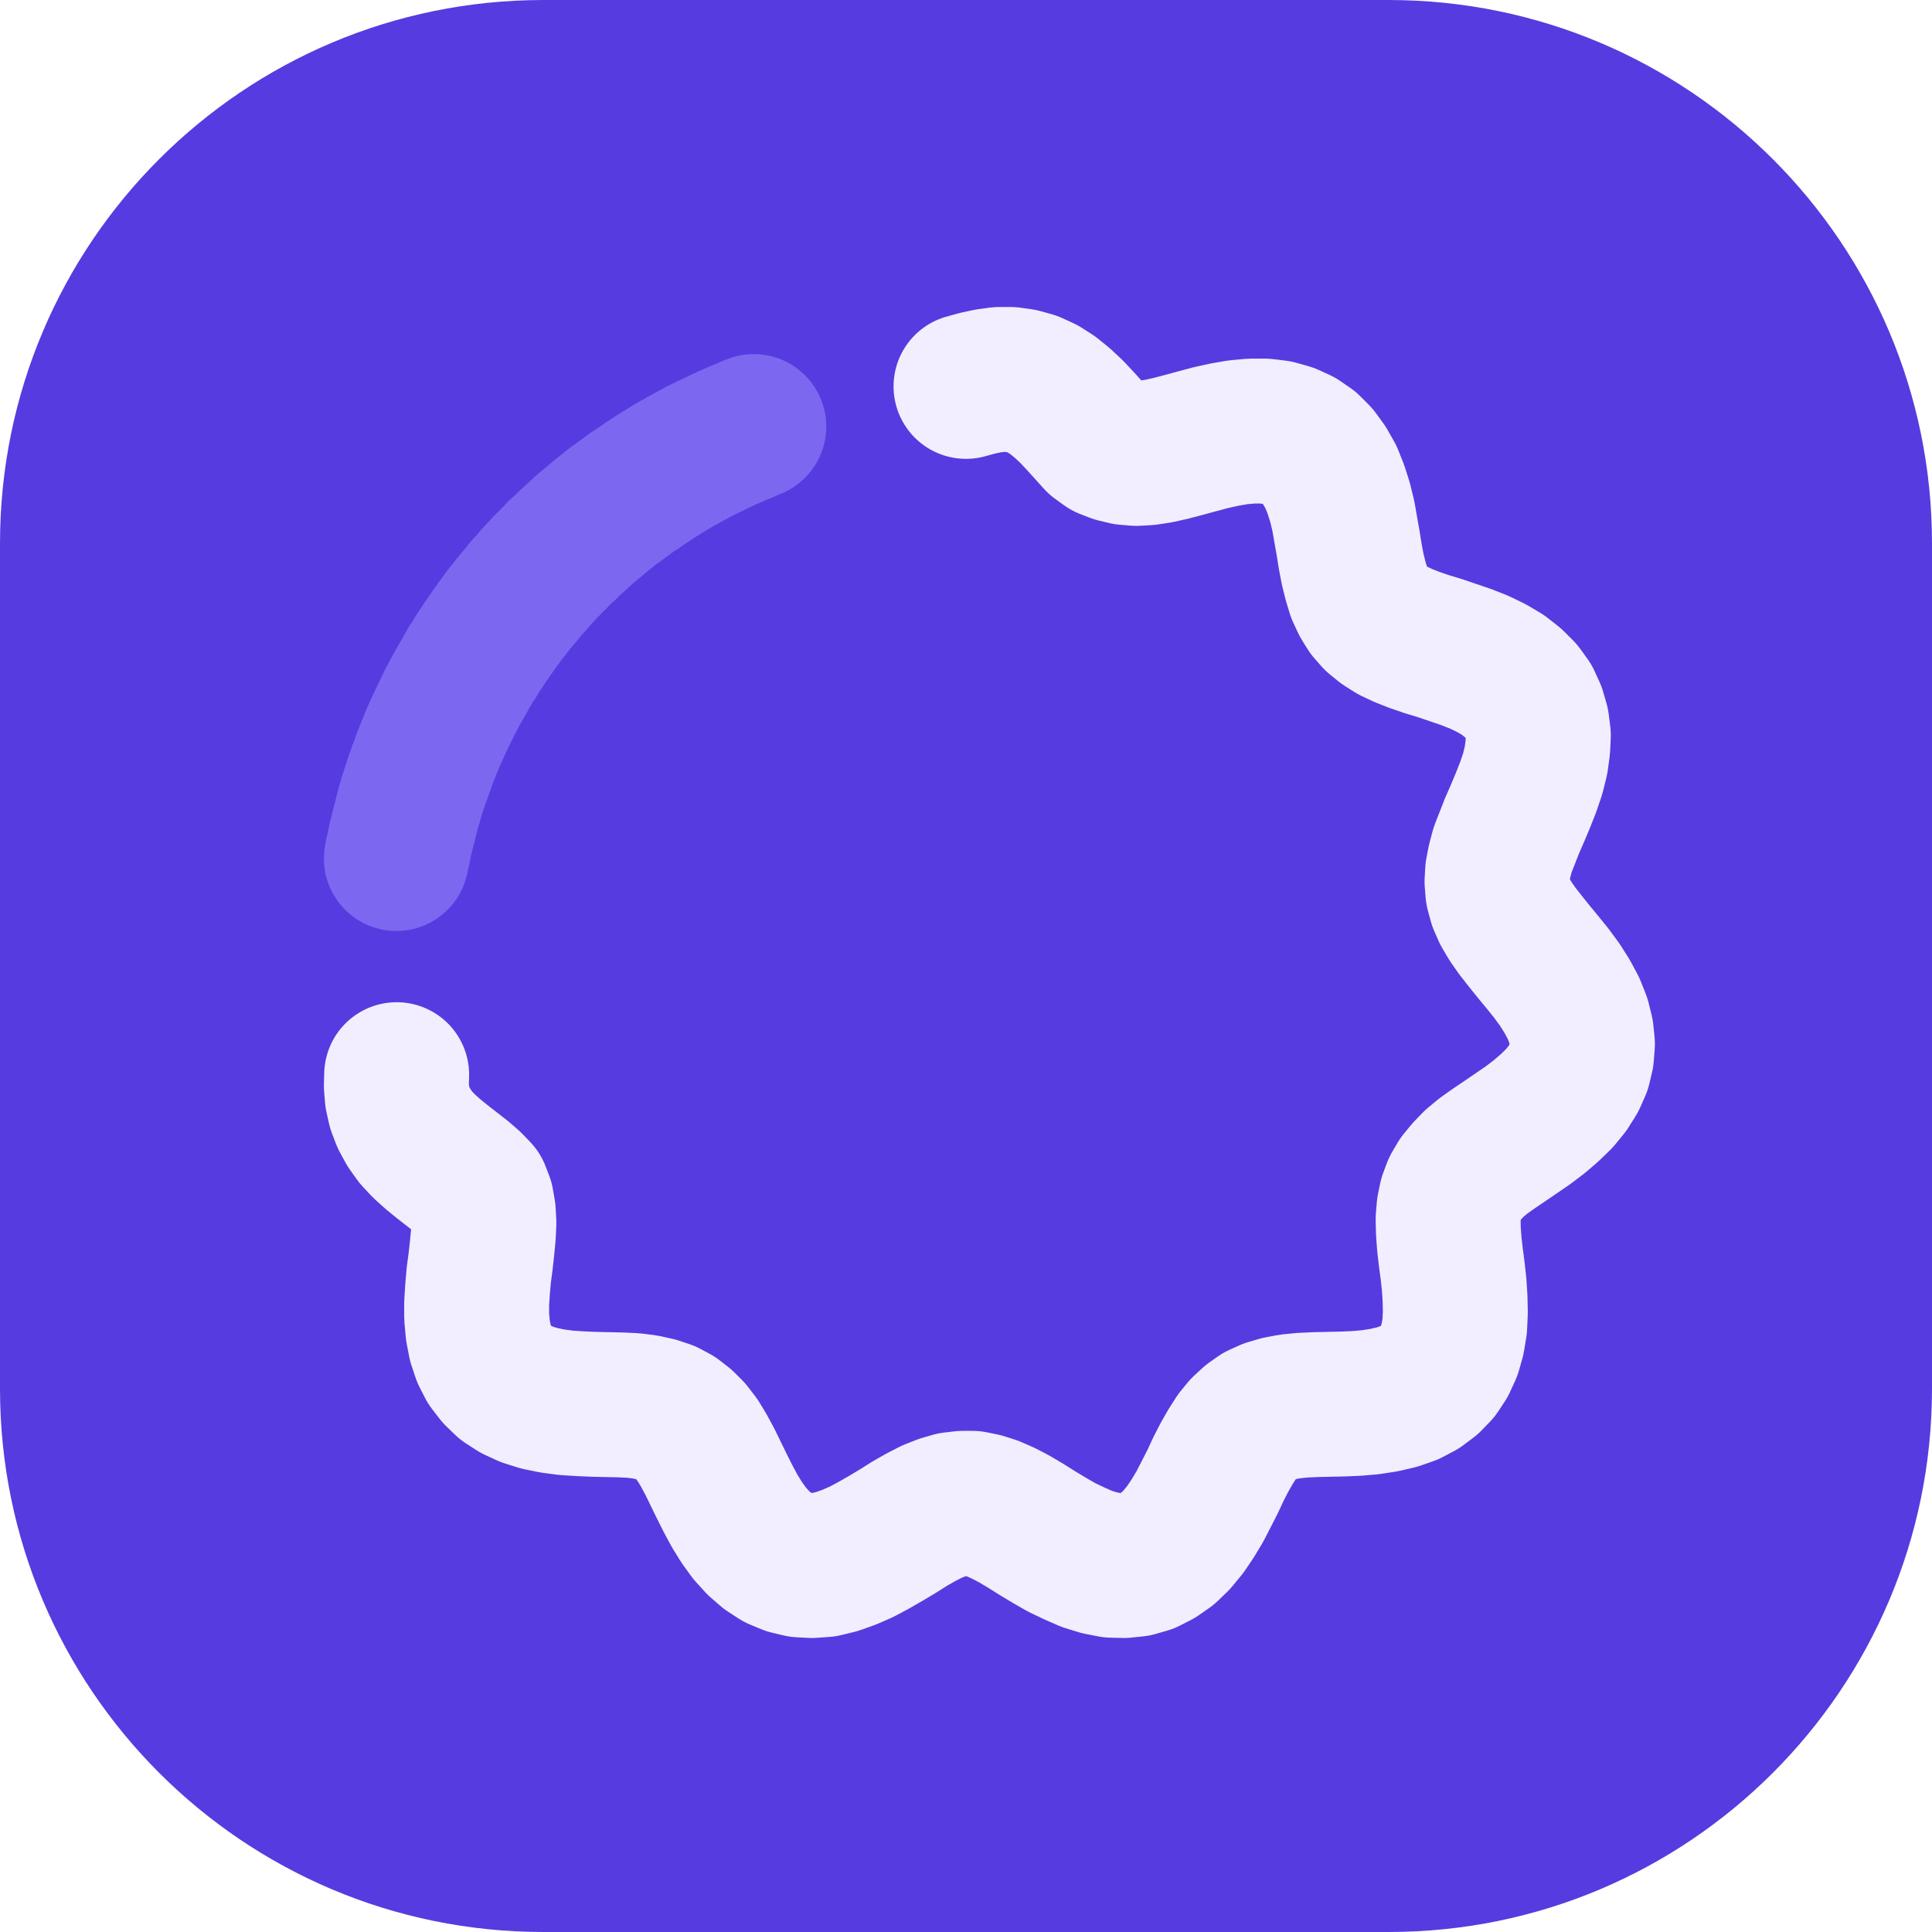
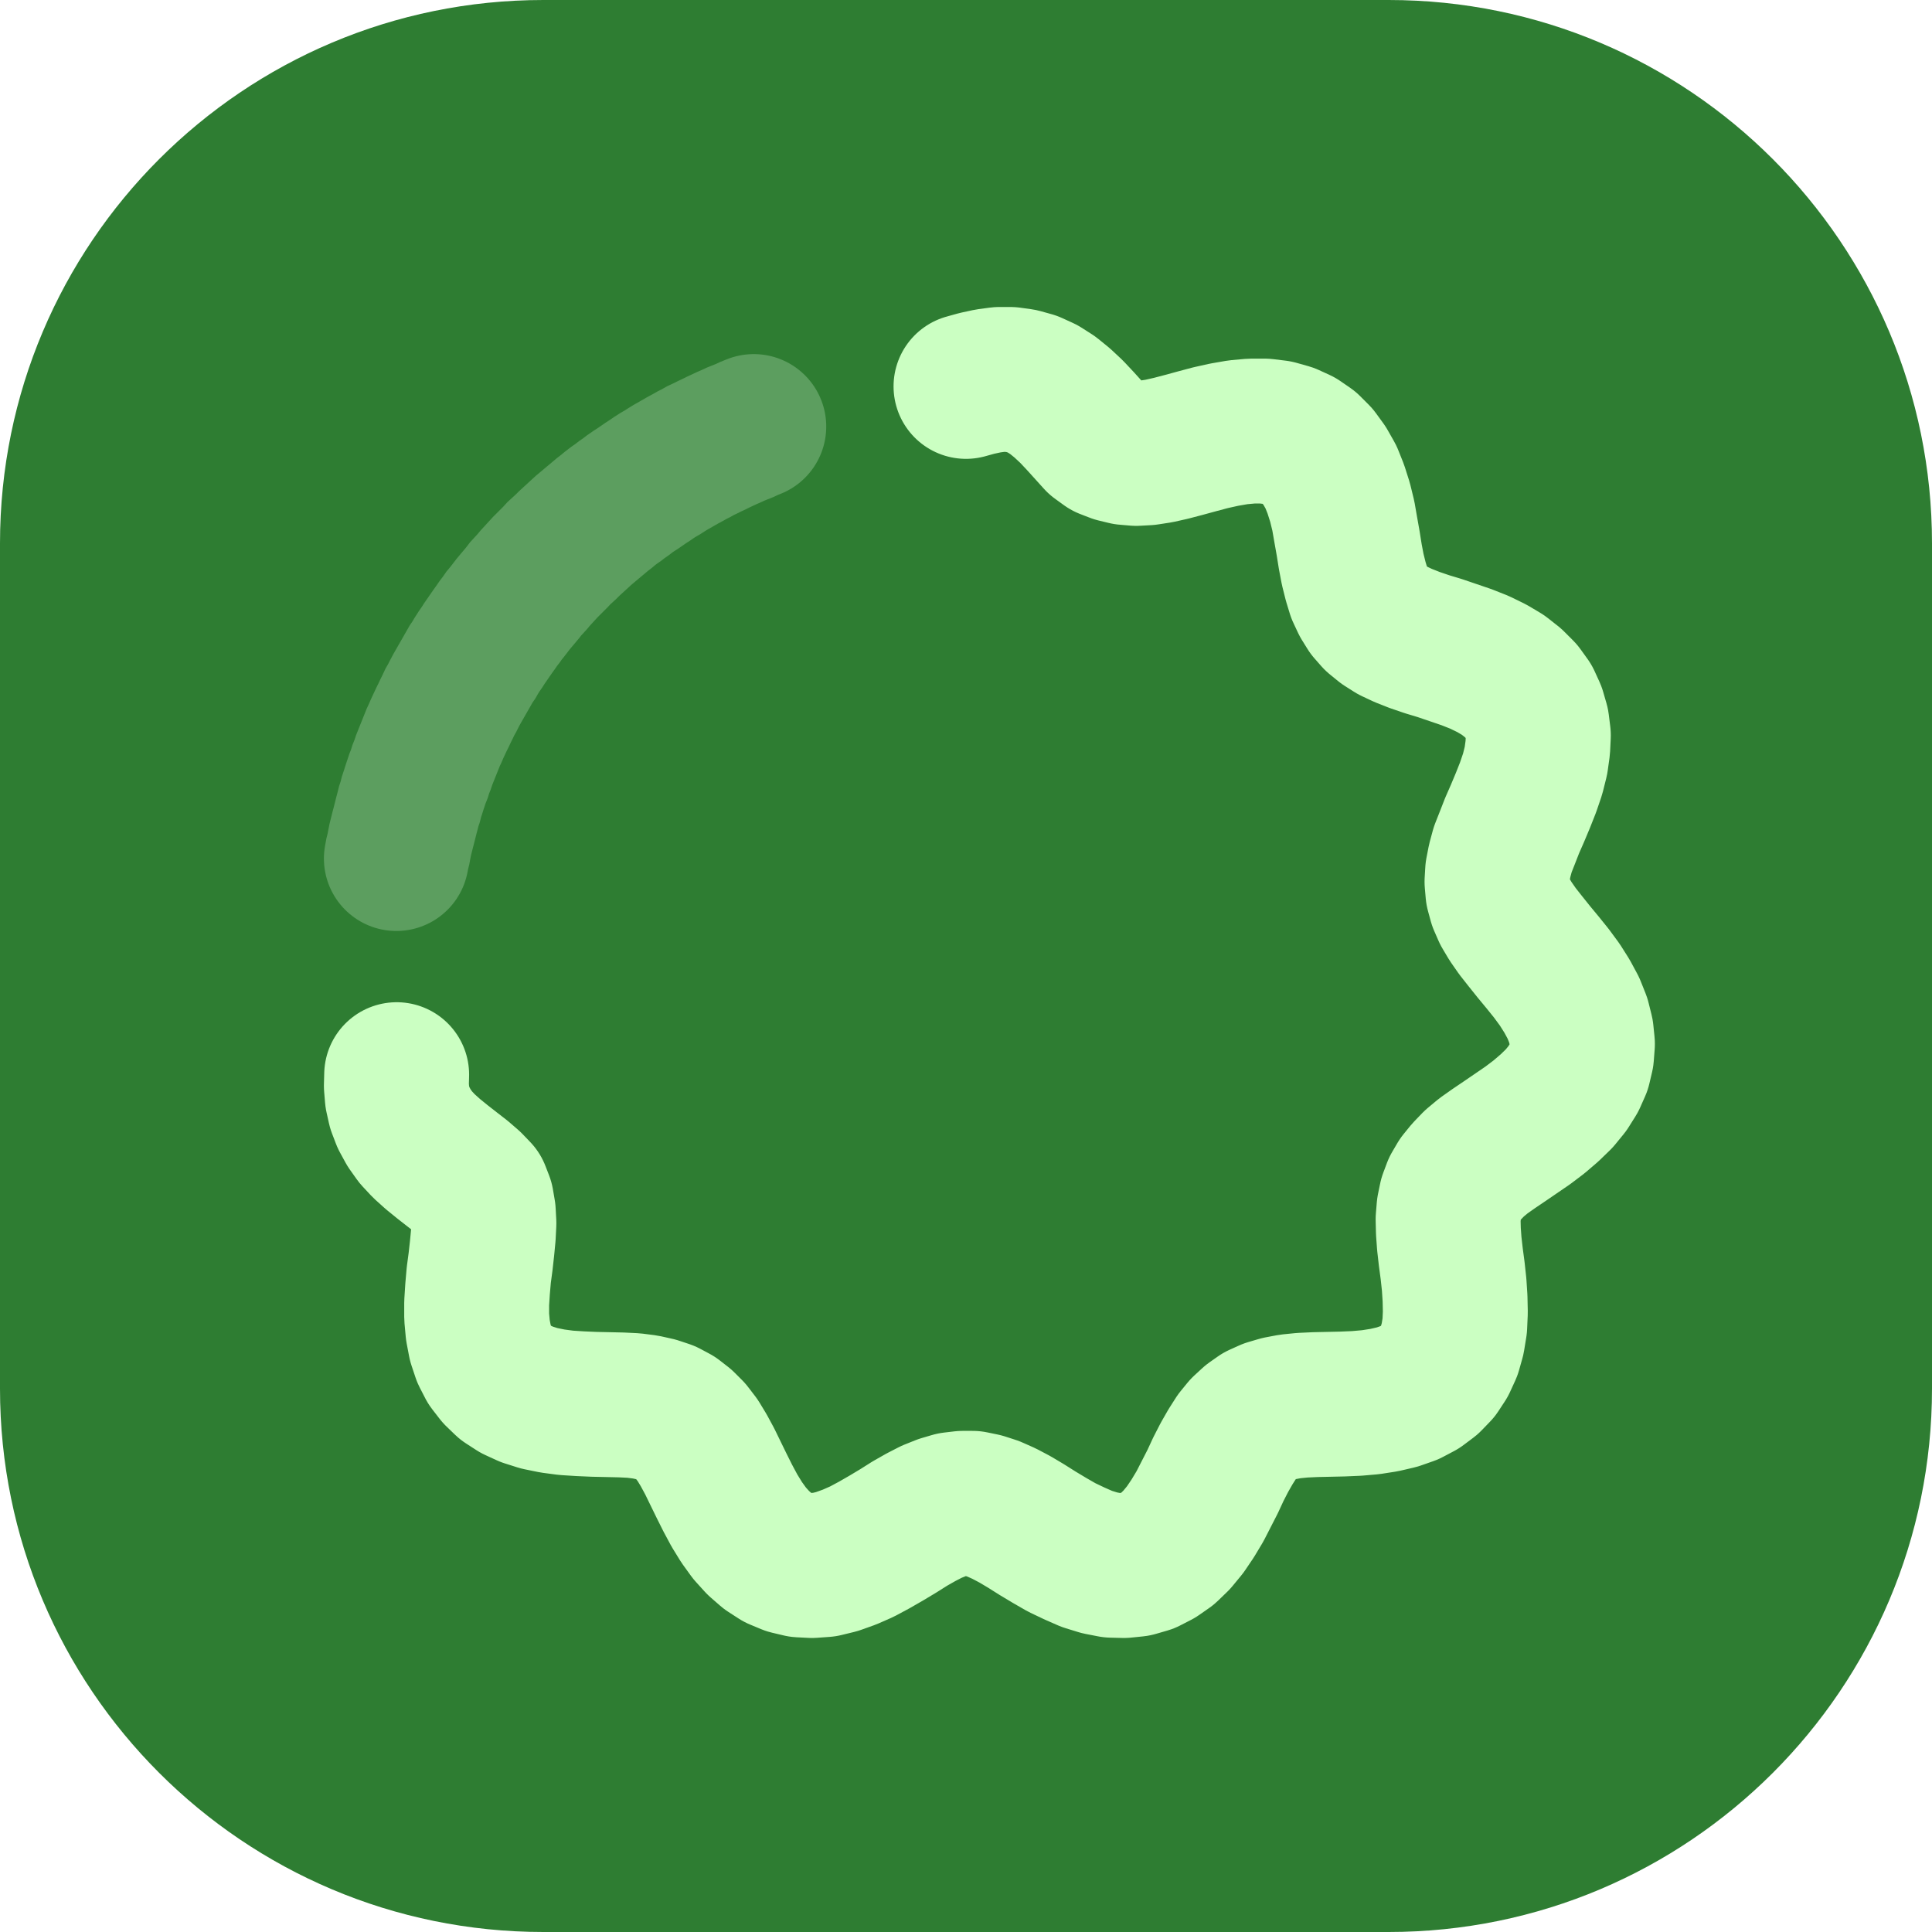
<svg xmlns="http://www.w3.org/2000/svg" viewBox="0 0 64 64">
-   <rect width="64" height="64" rx="18" fill="#563CE0" />
-   <path d="M13.13 28.44L13.16 28.28L13.20 28.12L13.23 27.96L13.26 27.81L13.30 27.65L13.34 27.49L13.38 27.34L13.42 27.18L13.46 27.02L13.50 26.87L13.54 26.71L13.59 26.56L13.63 26.40L13.68 26.25L13.73 26.09L13.78 25.94L13.83 25.79L13.89 25.64L13.94 25.48L14.00 25.33L14.05 25.18L14.11 25.03L14.17 24.88L14.23 24.73L14.29 24.58L14.35 24.43L14.42 24.28L14.48 24.14L14.55 23.99L14.62 23.84L14.69 23.70L14.76 23.55L14.83 23.41L14.90 23.26L14.98 23.12L15.05 22.98L15.13 22.83L15.21 22.69L15.29 22.55L15.37 22.41L15.45 22.27L15.53 22.13L15.61 21.99L15.70 21.86L15.78 21.72L15.87 21.58L15.96 21.45L16.05 21.31L16.14 21.18L16.23 21.05L16.32 20.92L16.42 20.78L16.51 20.65L16.61 20.52L16.70 20.39L16.80 20.27L16.90 20.14L17.00 20.01L17.10 19.89L17.21 19.76L17.31 19.64L17.41 19.51L17.52 19.39L17.63 19.27L17.73 19.15L17.84 19.03L17.95 18.91L18.06 18.79L18.17 18.68L18.29 18.56L18.40 18.45L18.51 18.33L18.63 18.22L18.75 18.11L18.86 18.00L18.98 17.89L19.10 17.78L19.22 17.67L19.34 17.56L19.46 17.46L19.59 17.35L19.71 17.25L19.83 17.15L19.96 17.04L20.09 16.94L20.21 16.84L20.34 16.74L20.47 16.65L20.60 16.55L20.73 16.46L20.86 16.36L20.99 16.27L21.13 16.18L21.26 16.09L21.39 16.00L21.53 15.91L21.66 15.82L21.80 15.73L21.94 15.65L22.08 15.56L22.21 15.48L22.35 15.40L22.49 15.32L22.63 15.24L22.78 15.16L22.92 15.08L23.06 15.01L23.20 14.93L23.35 14.86L23.49 14.79L23.64 14.72L23.78 14.65L23.93 14.58L24.08 14.51L24.22 14.45L24.37 14.38L24.52 14.32L24.67 14.26L24.82 14.19L24.97 14.13" fill="none" stroke="#7C68F0" stroke-width="4.80" stroke-linecap="round" />
-   <path d="M32.00 12.80L32.36 12.70L32.73 12.62L33.10 12.57L33.47 12.57L33.83 12.62L34.19 12.72L34.54 12.88L34.87 13.09L35.19 13.35L35.50 13.64L35.80 13.96L36.08 14.27L36.36 14.58L36.65 14.79L36.96 14.91L37.29 14.99L37.64 15.02L38.00 15.00L38.39 14.94L38.79 14.85L39.21 14.74L39.65 14.62L40.10 14.50L40.55 14.40L41.01 14.32L41.45 14.28L41.89 14.28L42.30 14.33L42.69 14.44L43.04 14.60L43.36 14.82L43.64 15.10L43.88 15.43L44.09 15.80L44.25 16.20L44.39 16.64L44.50 17.09L44.58 17.55L44.66 18.00L44.73 18.44L44.81 18.86L44.91 19.26L45.02 19.62L45.17 19.94L45.35 20.23L45.57 20.48L45.84 20.70L46.14 20.89L46.48 21.05L46.86 21.20L47.27 21.34L47.70 21.47L48.14 21.62L48.58 21.77L49.01 21.94L49.42 22.14L49.79 22.36L50.12 22.62L50.41 22.91L50.64 23.23L50.80 23.58L50.91 23.96L50.96 24.36L50.94 24.77L50.88 25.20L50.77 25.64L50.62 26.08L50.45 26.51L50.27 26.94L50.09 27.35L49.93 27.76L49.78 28.14L49.68 28.51L49.61 28.87L49.59 29.21L49.62 29.55L49.71 29.88L49.85 30.20L50.04 30.52L50.27 30.85L50.53 31.18L50.81 31.53L51.10 31.88L51.39 32.24L51.67 32.62L51.91 33.00L52.12 33.39L52.28 33.79L52.38 34.19L52.42 34.58L52.39 34.97L52.30 35.35L52.14 35.71L51.92 36.06L51.65 36.39L51.33 36.70L50.98 37.00L50.61 37.28L50.23 37.54L49.85 37.80L49.48 38.05L49.14 38.29L48.84 38.54L48.58 38.81L48.36 39.08L48.19 39.37L48.07 39.69L48.00 40.03L47.97 40.39L47.98 40.79L48.01 41.20L48.06 41.64L48.12 42.09L48.17 42.55L48.20 43.01L48.21 43.47L48.19 43.92L48.12 44.35L48.01 44.74L47.84 45.11L47.63 45.43L47.36 45.71L47.04 45.95L46.68 46.14L46.28 46.28L45.85 46.38L45.40 46.45L44.94 46.49L44.47 46.51L44.02 46.52L43.57 46.53L43.14 46.55L42.74 46.59L42.37 46.66L42.03 46.76L41.72 46.90L41.45 47.09L41.19 47.33L40.97 47.60L40.76 47.93L40.56 48.28L40.36 48.67L40.17 49.08L39.96 49.49L39.75 49.90L39.51 50.30L39.26 50.67L38.98 51.01L38.68 51.30L38.35 51.53L38.00 51.71L37.62 51.82L37.23 51.86L36.83 51.85L36.42 51.77L36.00 51.64L35.59 51.46L35.17 51.26L34.77 51.03L34.37 50.79L33.99 50.55L33.62 50.33L33.26 50.14L32.90 49.98L32.56 49.87L32.22 49.80L31.89 49.80L31.55 49.84L31.21 49.94L30.86 50.08L30.51 50.26L30.14 50.47L29.76 50.71L29.36 50.95L28.96 51.18L28.55 51.40L28.14 51.58L27.72 51.73L27.31 51.83L26.90 51.86L26.51 51.84L26.13 51.75L25.77 51.60L25.43 51.38L25.12 51.11L24.83 50.79L24.57 50.43L24.33 50.04L24.11 49.63L23.90 49.21L23.70 48.80L23.51 48.41L23.31 48.04L23.11 47.71L22.88 47.41L22.64 47.17L22.37 46.96L22.07 46.80L21.74 46.69L21.38 46.61L20.99 46.56L20.58 46.54L20.14 46.53L19.68 46.52L19.22 46.50L18.75 46.47L18.30 46.41L17.86 46.32L17.45 46.19L17.08 46.02L16.74 45.80L16.46 45.53L16.22 45.22L16.04 44.87L15.91 44.48L15.83 44.06L15.79 43.62L15.79 43.17L15.82 42.70L15.86 42.24L15.92 41.79L15.97 41.34L16.01 40.92L16.03 40.52L16.01 40.15L15.95 39.80L15.83 39.49L15.58 39.23L15.29 38.98L14.98 38.74L14.66 38.49L14.34 38.23L14.04 37.96L13.77 37.67L13.55 37.36L13.37 37.03L13.24 36.69L13.16 36.33L13.13 35.97L13.14 35.60" fill="none" stroke="#F3EEFF" stroke-width="4.80" stroke-linecap="round" stroke-linejoin="round" />
+   <rect width="64" height="64" rx="18" fill="#2E7D32" />
+   <path d="M13.13 28.44L13.16 28.28L13.20 28.12L13.23 27.96L13.26 27.81L13.30 27.65L13.34 27.49L13.38 27.34L13.42 27.18L13.46 27.02L13.50 26.87L13.54 26.71L13.59 26.56L13.63 26.40L13.68 26.25L13.73 26.09L13.78 25.94L13.83 25.79L13.89 25.64L13.94 25.48L14.00 25.33L14.05 25.18L14.11 25.03L14.17 24.88L14.23 24.73L14.29 24.58L14.35 24.43L14.42 24.28L14.48 24.14L14.55 23.99L14.62 23.84L14.69 23.70L14.76 23.55L14.83 23.41L14.90 23.26L14.98 23.12L15.05 22.98L15.13 22.83L15.21 22.69L15.29 22.55L15.37 22.41L15.45 22.27L15.53 22.13L15.61 21.99L15.70 21.86L15.78 21.72L15.87 21.58L15.96 21.45L16.05 21.31L16.14 21.18L16.23 21.05L16.32 20.92L16.42 20.78L16.51 20.65L16.61 20.52L16.70 20.39L16.80 20.27L16.90 20.14L17.00 20.01L17.10 19.89L17.21 19.76L17.31 19.64L17.41 19.51L17.52 19.39L17.63 19.27L17.73 19.15L17.84 19.03L17.95 18.91L18.06 18.79L18.17 18.68L18.29 18.56L18.40 18.45L18.51 18.33L18.63 18.22L18.75 18.11L18.86 18.00L18.98 17.89L19.10 17.78L19.22 17.67L19.34 17.56L19.46 17.46L19.59 17.35L19.71 17.25L19.83 17.15L19.96 17.04L20.09 16.94L20.21 16.84L20.34 16.74L20.47 16.65L20.60 16.55L20.73 16.46L20.86 16.36L20.99 16.27L21.13 16.18L21.26 16.09L21.39 16.00L21.53 15.91L21.66 15.82L21.80 15.73L21.94 15.65L22.08 15.56L22.21 15.48L22.35 15.40L22.49 15.32L22.63 15.24L22.78 15.16L22.92 15.08L23.06 15.01L23.20 14.93L23.35 14.86L23.49 14.79L23.64 14.72L23.78 14.65L23.93 14.58L24.08 14.51L24.22 14.45L24.37 14.38L24.52 14.32L24.67 14.26L24.82 14.19L24.97 14.13" fill="none" stroke="#5C9E5F" stroke-width="4.80" stroke-linecap="round" />
+   <path d="M32.00 12.80L32.36 12.70L32.73 12.62L33.10 12.57L33.47 12.57L33.83 12.62L34.19 12.72L34.54 12.88L34.87 13.09L35.19 13.35L35.50 13.64L35.80 13.96L36.08 14.27L36.36 14.58L36.65 14.79L36.96 14.91L37.29 14.99L37.64 15.02L38.00 15.00L38.39 14.94L38.79 14.85L39.21 14.74L39.65 14.62L40.10 14.50L40.55 14.40L41.01 14.32L41.45 14.28L41.89 14.28L42.30 14.33L42.69 14.44L43.04 14.60L43.36 14.82L43.64 15.10L43.88 15.43L44.09 15.80L44.25 16.20L44.39 16.64L44.50 17.09L44.58 17.55L44.66 18.00L44.73 18.44L44.81 18.86L44.91 19.26L45.02 19.62L45.17 19.94L45.35 20.23L45.57 20.48L45.84 20.70L46.14 20.89L46.48 21.05L46.86 21.20L47.27 21.34L47.70 21.47L48.14 21.62L48.58 21.77L49.01 21.94L49.42 22.14L49.79 22.36L50.12 22.62L50.41 22.91L50.64 23.23L50.80 23.58L50.91 23.96L50.96 24.36L50.94 24.77L50.88 25.20L50.77 25.64L50.62 26.08L50.45 26.51L50.27 26.94L50.09 27.35L49.93 27.76L49.78 28.14L49.68 28.51L49.61 28.87L49.59 29.21L49.62 29.55L49.71 29.88L49.85 30.20L50.04 30.52L50.27 30.85L50.53 31.18L50.81 31.53L51.10 31.88L51.39 32.24L51.67 32.62L51.91 33.00L52.12 33.39L52.28 33.79L52.38 34.19L52.42 34.58L52.39 34.97L52.30 35.35L52.14 35.71L51.92 36.06L51.65 36.39L51.33 36.70L50.98 37.00L50.61 37.28L50.23 37.54L49.85 37.80L49.48 38.05L49.14 38.29L48.84 38.54L48.58 38.81L48.36 39.08L48.19 39.37L48.07 39.69L48.00 40.03L47.97 40.39L47.98 40.79L48.01 41.20L48.06 41.64L48.12 42.09L48.17 42.55L48.20 43.01L48.21 43.47L48.19 43.92L48.12 44.35L48.01 44.74L47.84 45.11L47.63 45.43L47.36 45.71L47.04 45.95L46.68 46.14L46.28 46.28L45.85 46.38L45.40 46.45L44.94 46.49L44.47 46.51L44.02 46.52L43.57 46.53L43.14 46.55L42.74 46.59L42.37 46.66L42.03 46.76L41.72 46.90L41.45 47.09L41.19 47.33L40.97 47.60L40.76 47.93L40.56 48.28L40.36 48.67L40.17 49.08L39.96 49.49L39.75 49.90L39.51 50.30L39.26 50.67L38.98 51.01L38.68 51.30L38.35 51.53L38.00 51.71L37.62 51.82L37.23 51.86L36.83 51.85L36.42 51.77L36.00 51.64L35.59 51.46L35.17 51.26L34.77 51.03L34.37 50.79L33.99 50.55L33.62 50.33L33.26 50.14L32.90 49.98L32.56 49.87L32.22 49.80L31.89 49.80L31.55 49.84L31.21 49.94L30.86 50.08L30.51 50.26L30.14 50.47L29.76 50.71L29.36 50.95L28.96 51.18L28.55 51.40L28.14 51.58L27.72 51.73L27.31 51.83L26.90 51.86L26.51 51.84L26.13 51.75L25.77 51.60L25.43 51.38L25.12 51.11L24.83 50.79L24.57 50.43L24.33 50.04L24.11 49.63L23.90 49.21L23.70 48.80L23.51 48.41L23.31 48.04L23.11 47.71L22.88 47.41L22.64 47.17L22.37 46.96L22.07 46.80L21.74 46.69L21.38 46.61L20.99 46.56L20.58 46.54L20.14 46.53L19.68 46.52L19.22 46.50L18.75 46.47L18.30 46.41L17.86 46.32L17.45 46.19L17.08 46.02L16.74 45.80L16.46 45.53L16.22 45.22L16.04 44.87L15.91 44.48L15.83 44.06L15.79 43.62L15.79 43.17L15.82 42.70L15.86 42.24L15.92 41.79L15.97 41.34L16.01 40.92L16.03 40.52L16.01 40.15L15.95 39.80L15.83 39.49L15.58 39.23L15.29 38.98L14.98 38.74L14.66 38.49L14.34 38.23L14.04 37.96L13.77 37.67L13.55 37.36L13.37 37.03L13.24 36.69L13.16 36.33L13.13 35.97L13.14 35.60" fill="none" stroke="#CBFFC2" stroke-width="4.80" stroke-linecap="round" stroke-linejoin="round" />
</svg>
